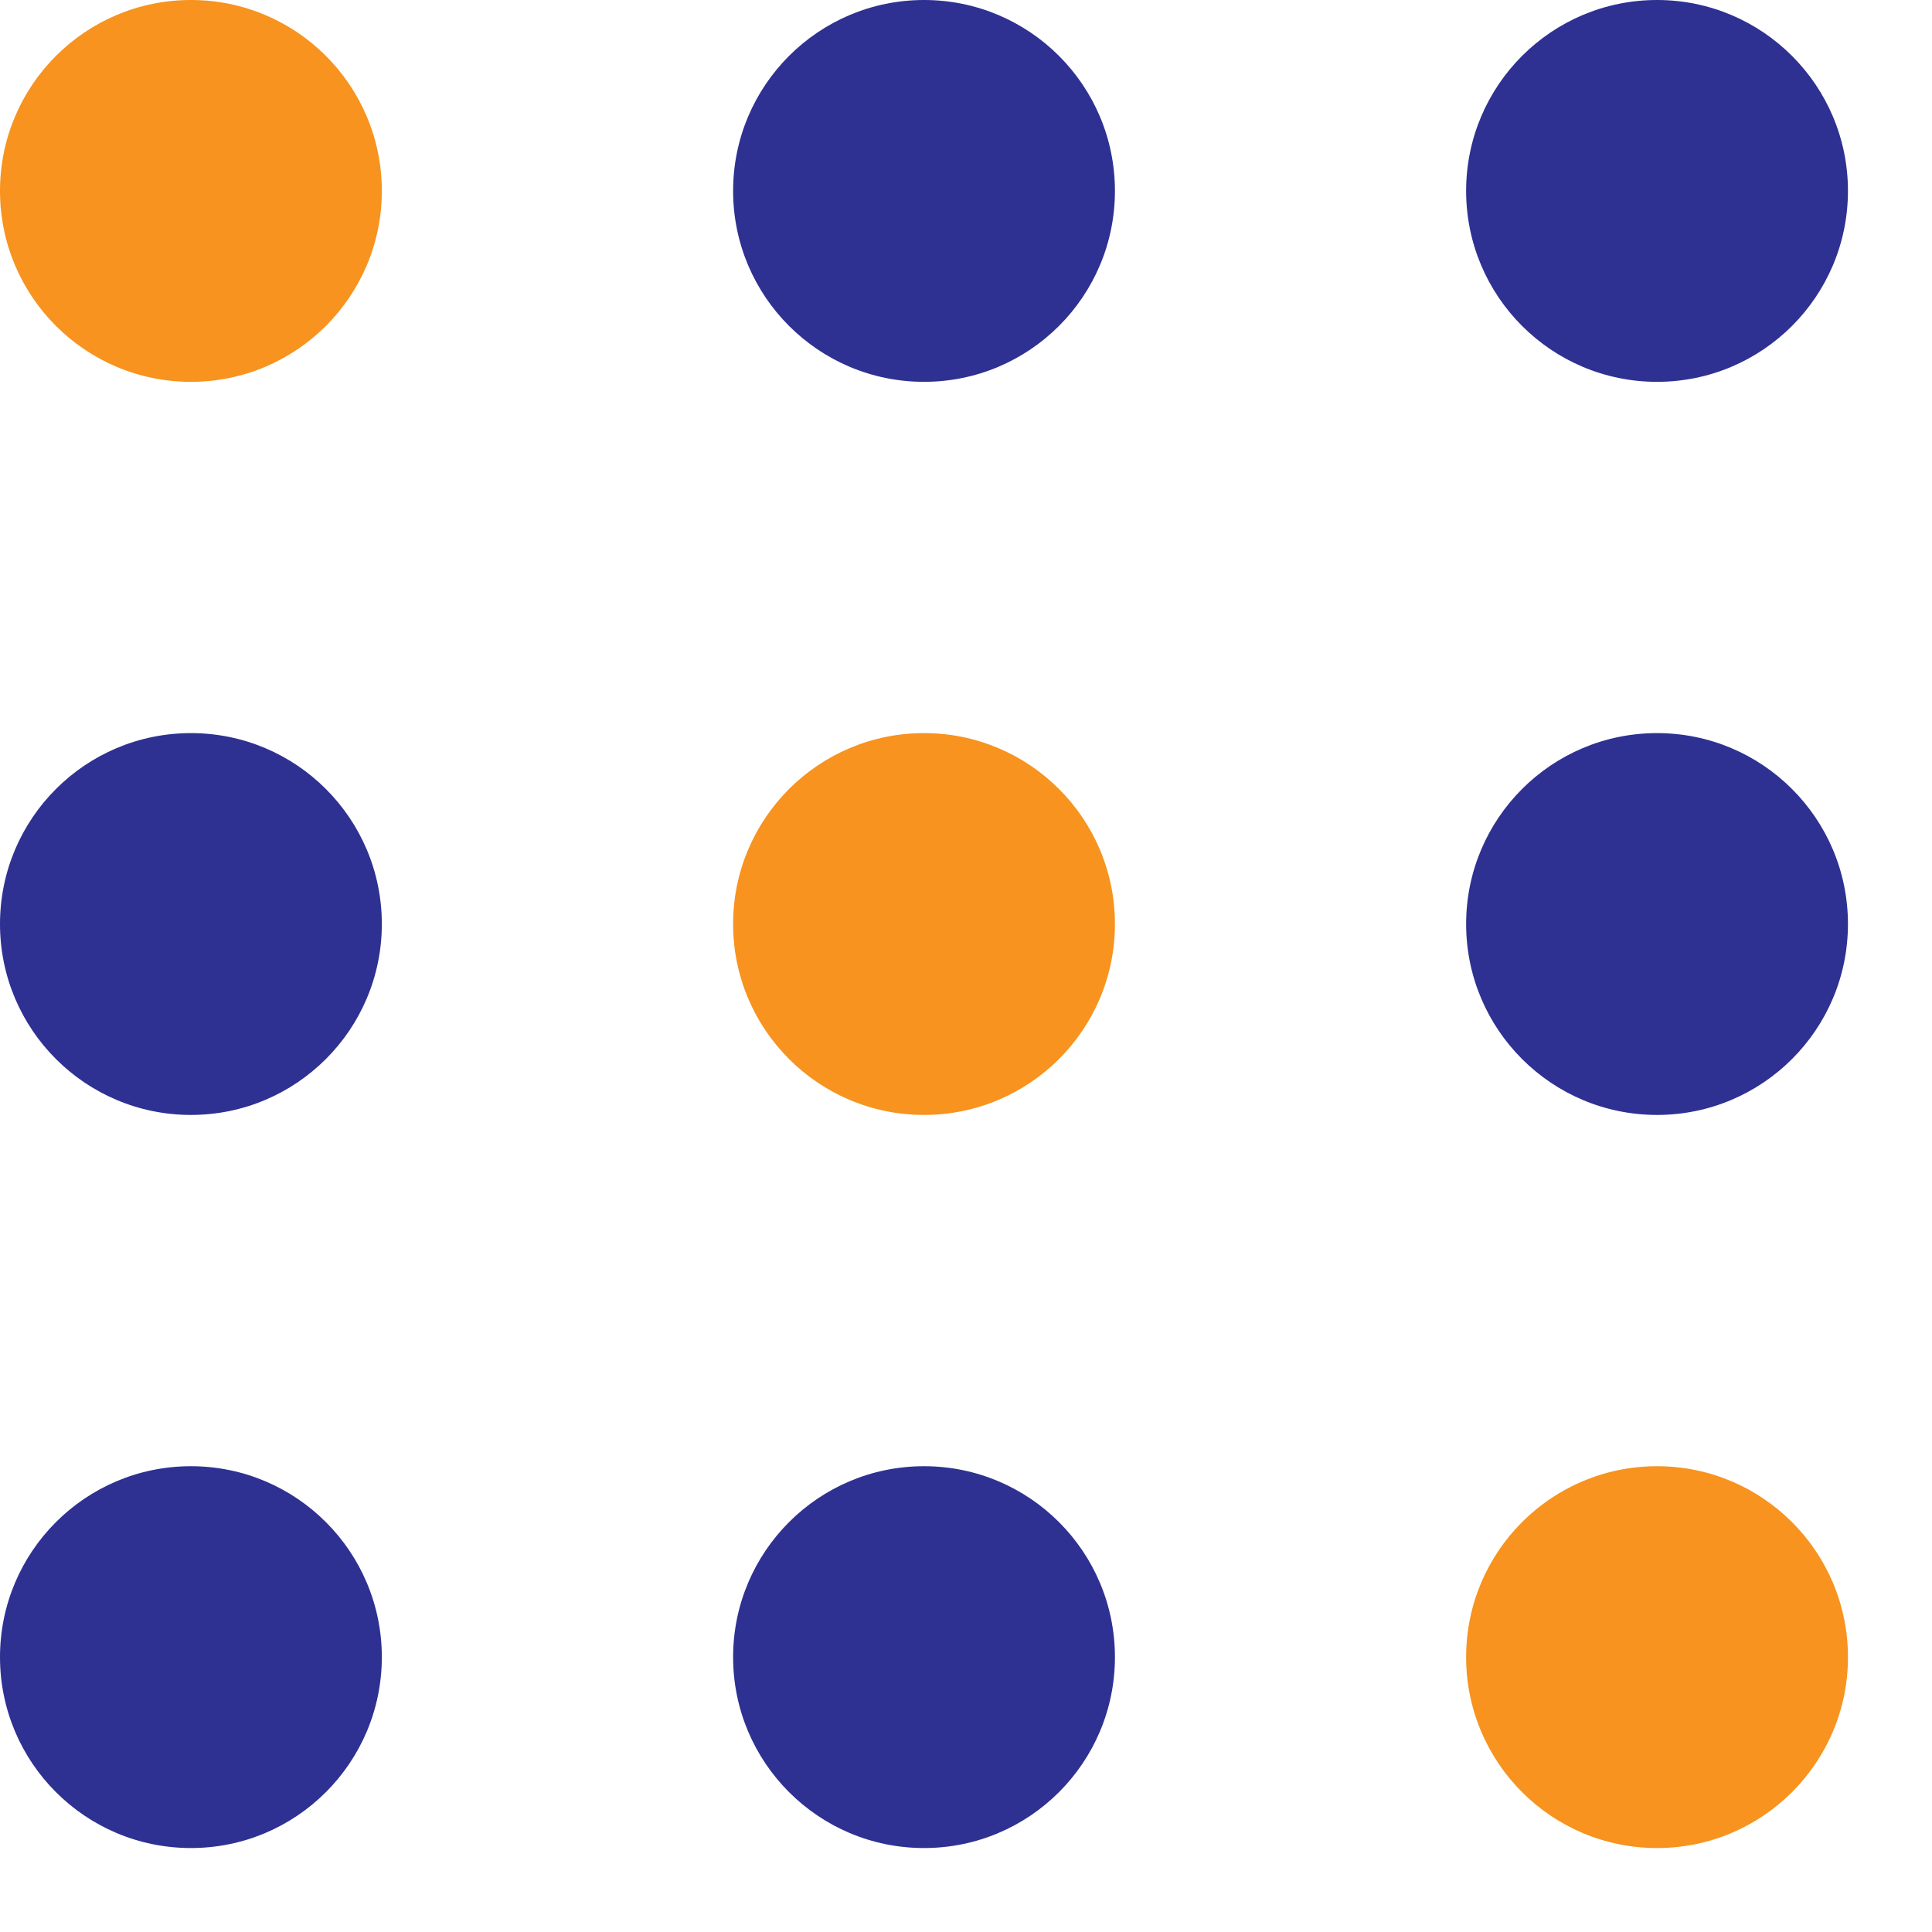
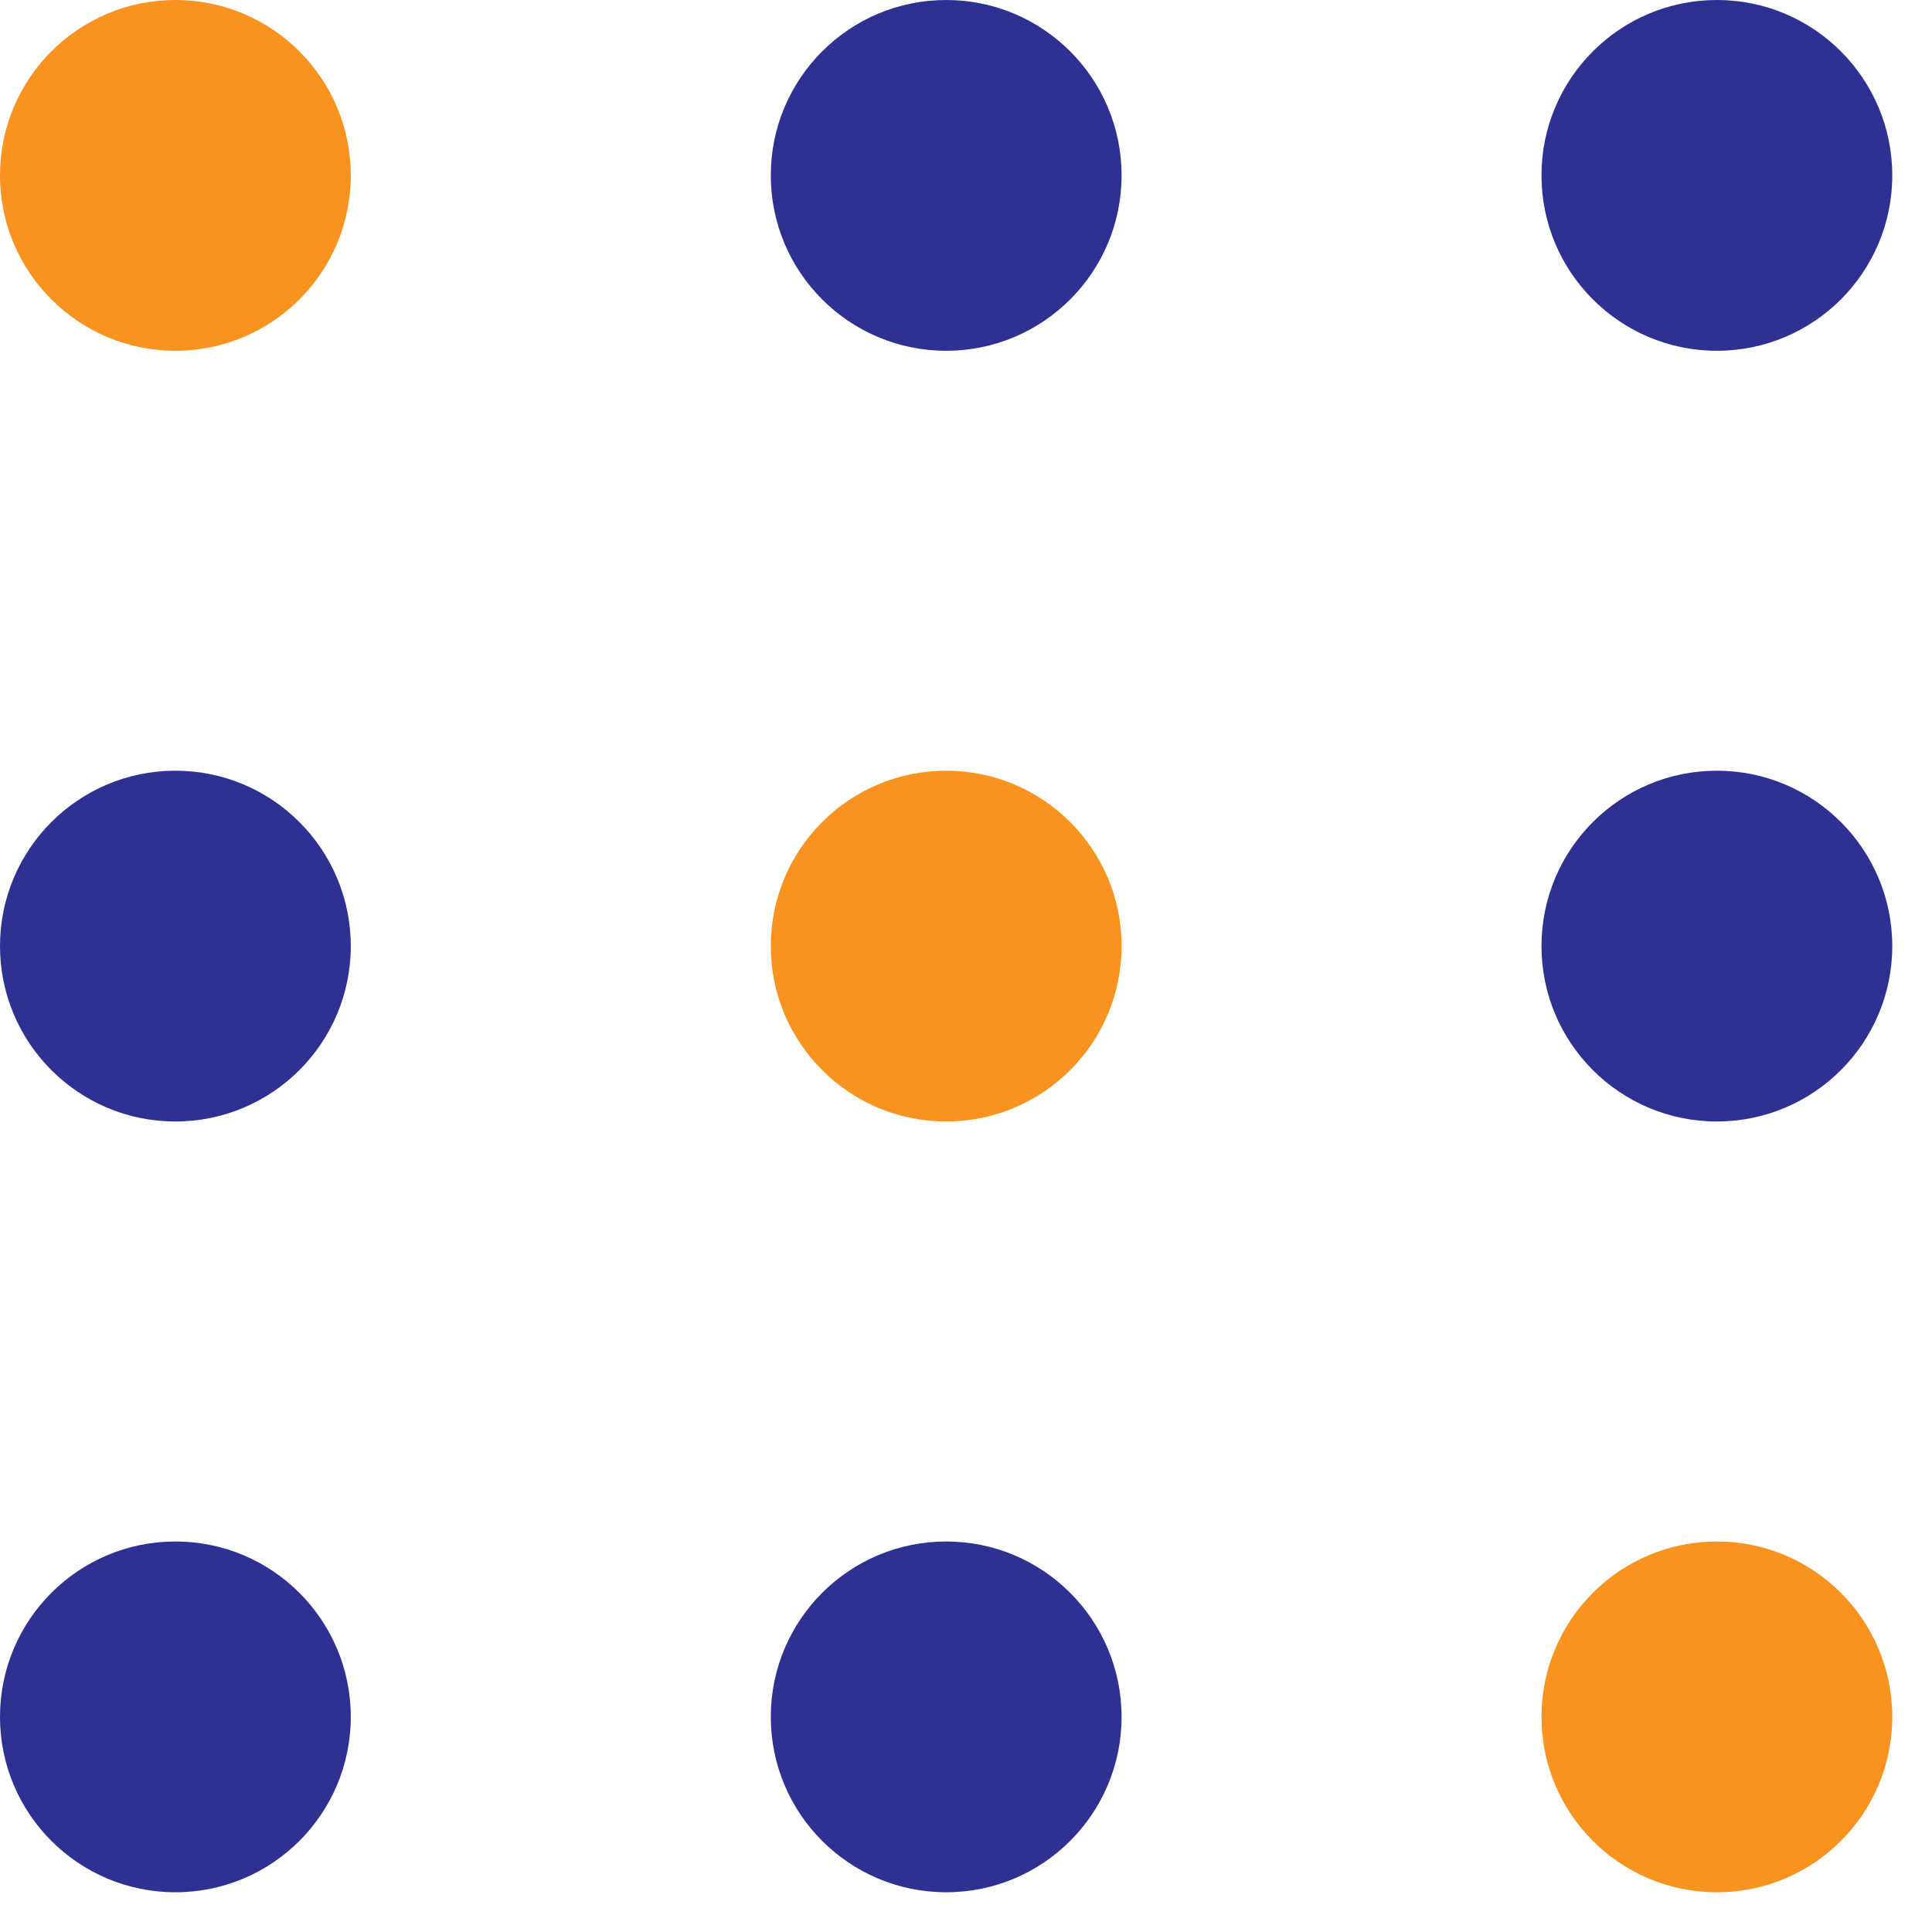
- <svg xmlns="http://www.w3.org/2000/svg" width="22" height="22" viewBox="0 0 22 22" fill="none">
-   <circle cx="2.174" cy="2.174" r="2.174" fill="#F7931E" />
-   <circle cx="2.174" cy="10.522" r="2.174" fill="#2E3192" />
-   <circle cx="2.174" cy="18.87" r="2.174" fill="#2E3192" />
-   <circle cx="10.522" cy="2.174" r="2.174" fill="#2E3192" />
-   <circle cx="10.522" cy="10.522" r="2.174" fill="#F7931E" />
-   <circle cx="10.522" cy="18.87" r="2.174" fill="#2E3192" />
-   <circle cx="18.869" cy="2.174" r="2.174" fill="#2E3192" />
-   <circle cx="18.869" cy="10.522" r="2.174" fill="#2E3192" />
-   <circle cx="18.869" cy="18.87" r="2.174" fill="#F7931E" />
+ <svg xmlns="http://www.w3.org/2000/svg" width="23" height="23" viewBox="0 0 23 23" fill="none">
+   <ellipse cx="2.088" cy="2.088" rx="2.088" ry="2.088" fill="#F7931E" />
+   <ellipse cx="2.088" cy="11.263" rx="2.088" ry="2.088" fill="#2E3192" />
+   <ellipse cx="2.088" cy="20.439" rx="2.088" ry="2.088" fill="#2E3192" />
+   <ellipse cx="11.264" cy="2.088" rx="2.088" ry="2.088" fill="#2E3192" />
+   <ellipse cx="11.264" cy="11.263" rx="2.088" ry="2.088" fill="#F7931E" />
+   <ellipse cx="11.264" cy="20.439" rx="2.088" ry="2.088" fill="#2E3192" />
+   <ellipse cx="20.439" cy="2.088" rx="2.088" ry="2.088" fill="#2E3192" />
+   <ellipse cx="20.439" cy="11.263" rx="2.088" ry="2.088" fill="#2E3192" />
+   <ellipse cx="20.439" cy="20.439" rx="2.088" ry="2.088" fill="#F7931E" />
</svg>
